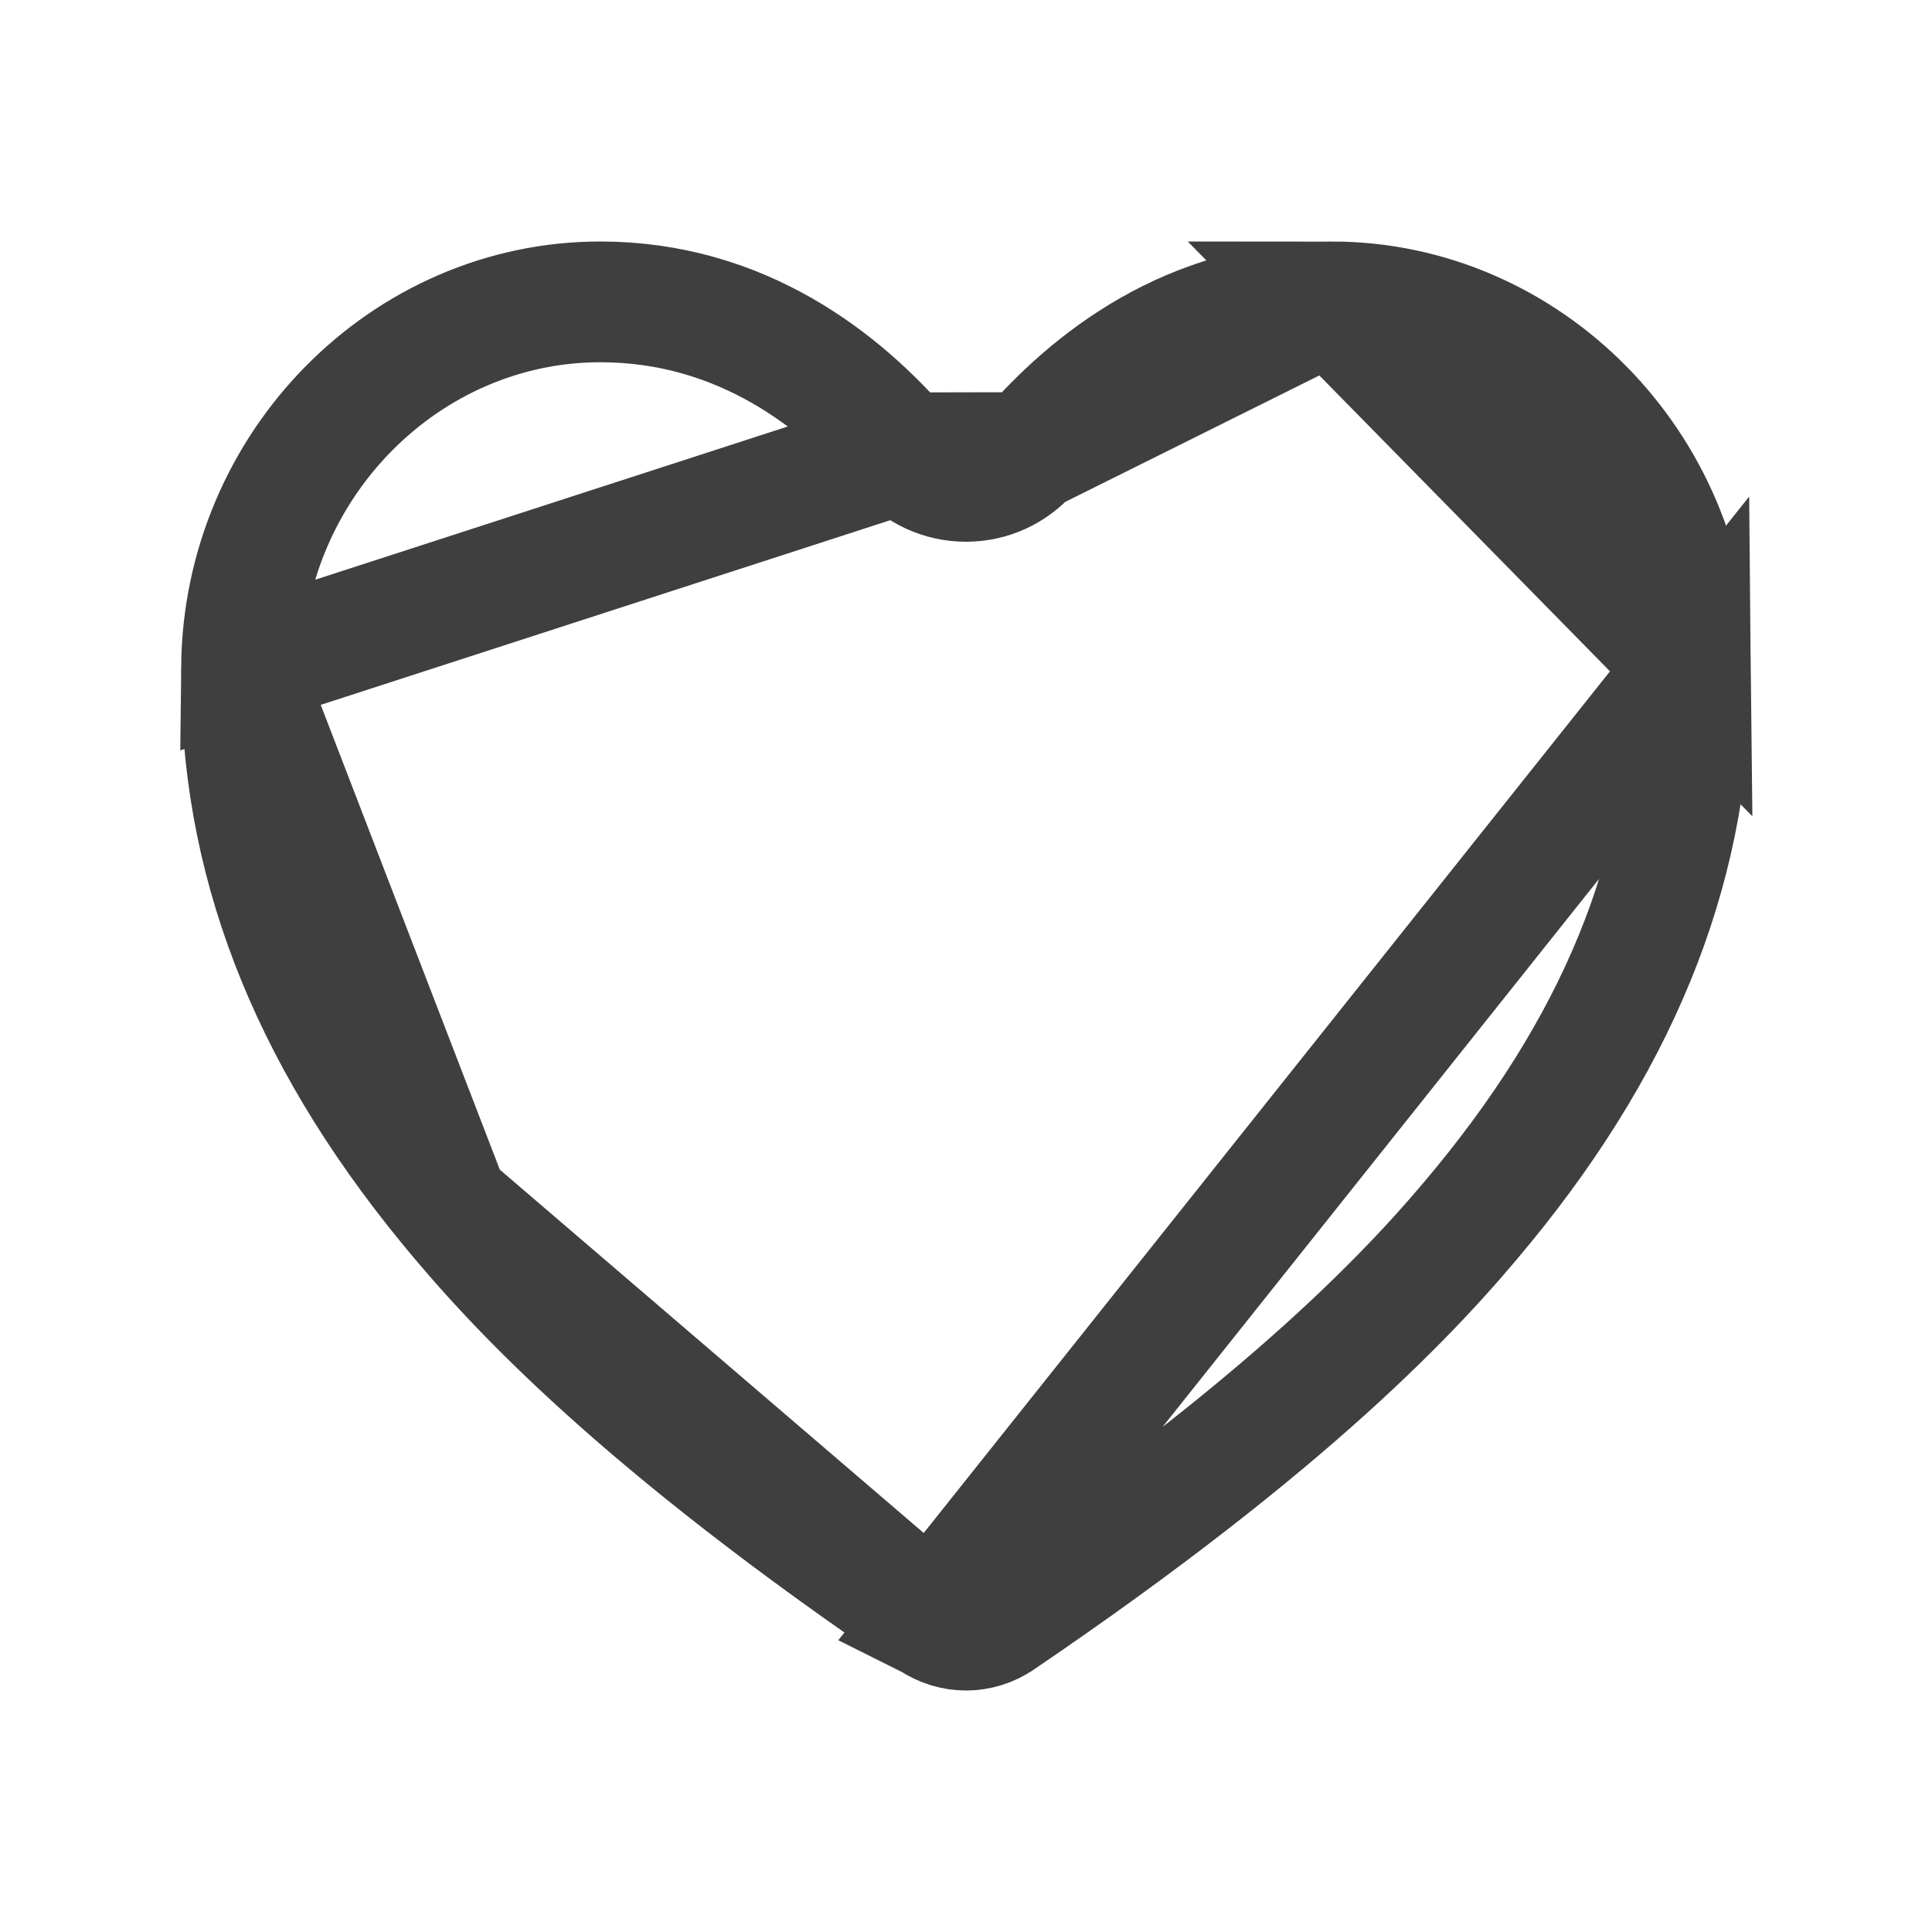
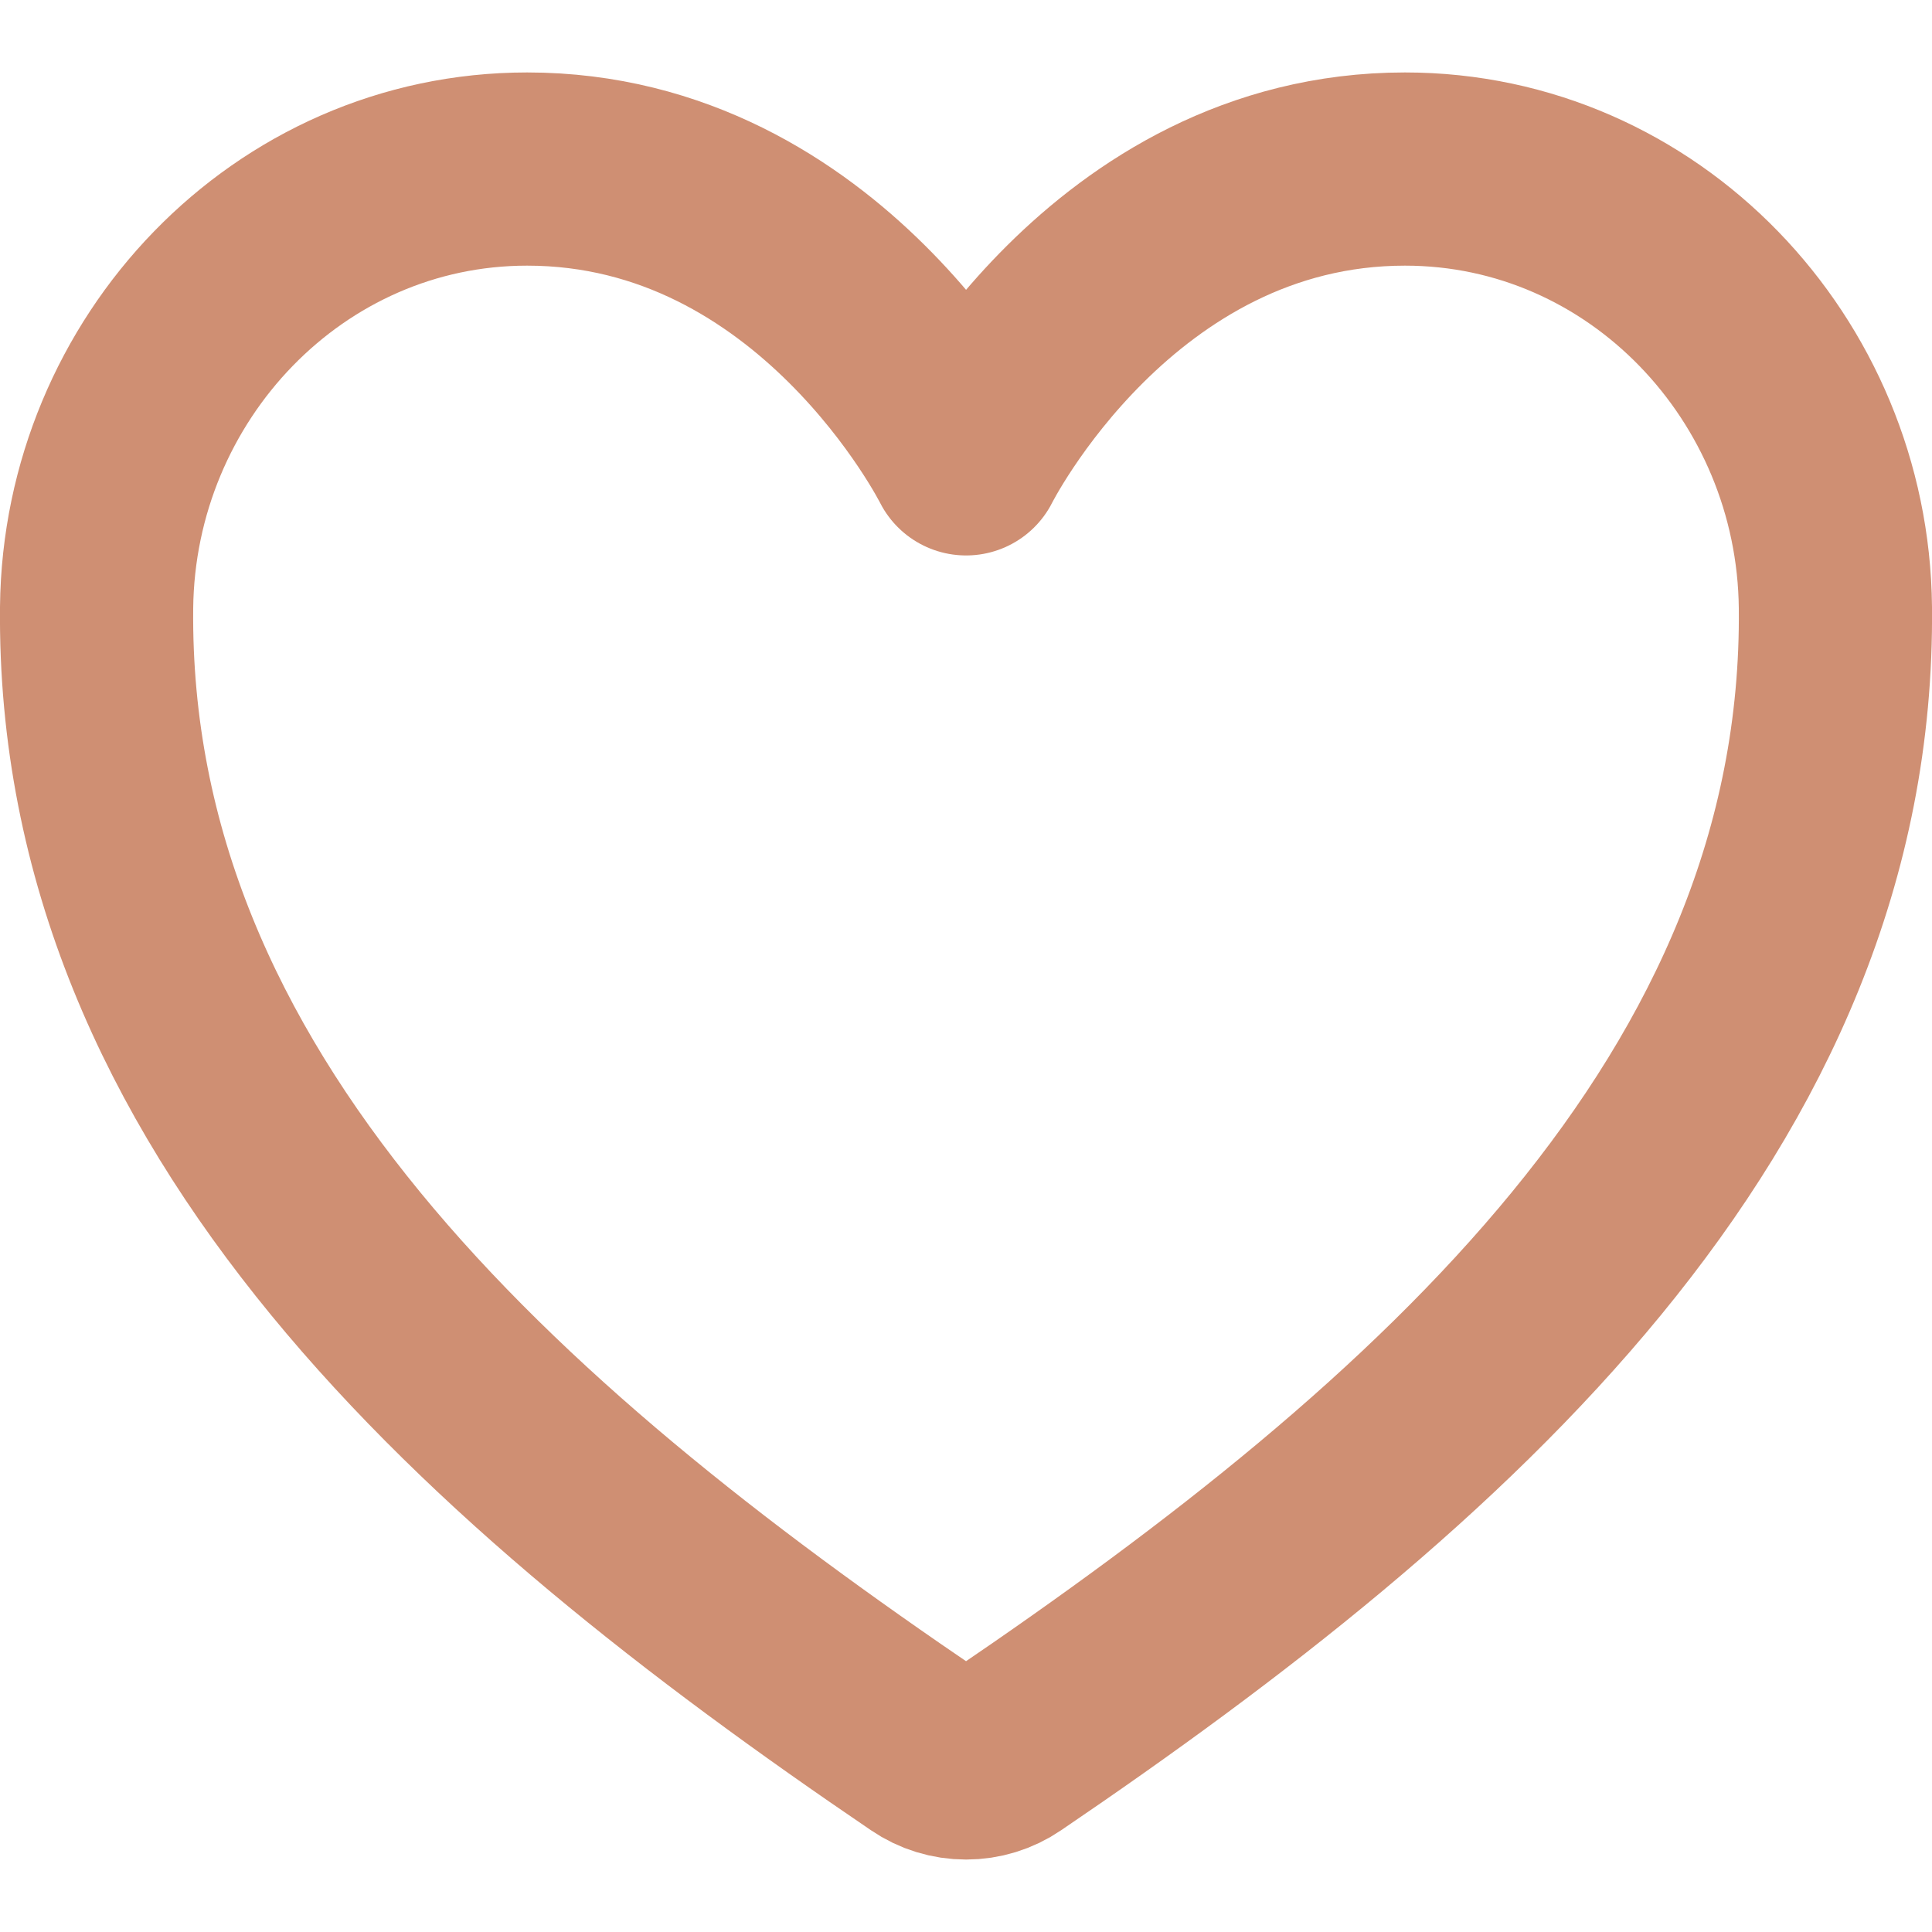
- <svg xmlns="http://www.w3.org/2000/svg" width="32" height="32" viewBox="0 0 32 32" fill="none">
-   <path d="M15.436 26.825L15.438 26.826C15.604 26.939 15.8 27 16 27C16.2 27 16.396 26.939 16.561 26.826L16.563 26.825C21.402 23.54 23.456 21.318 24.564 19.968C26.939 17.072 28.031 14.166 28 11.05L15.436 26.825ZM15.436 26.825C10.598 23.54 8.544 21.317 7.436 19.968L15.436 26.825ZM14.958 7.496L14.958 7.496C13.943 6.316 12.288 5 9.942 5C6.724 5 4.034 7.693 4 11.049L14.958 7.496ZM14.958 7.496L14.962 7.5M14.958 7.496L14.962 7.5M14.962 7.5C15.091 7.649 15.25 7.768 15.429 7.85C15.608 7.931 15.803 7.973 16 7.973C16.197 7.973 16.391 7.931 16.57 7.85C16.749 7.768 16.909 7.649 17.038 7.5L17.041 7.496M14.962 7.5L17.041 7.496M17.041 7.496C18.056 6.315 19.712 5 22.057 5M17.041 7.496L22.057 5M22.057 5C25.275 5 27.966 7.693 28 11.05L22.057 5ZM7.436 19.968C5.059 17.071 3.969 14.165 4 11.05L7.436 19.968Z" stroke="#3F3F3F" stroke-width="2" />
+ <svg xmlns="http://www.w3.org/2000/svg" width="20" height="20" viewBox="0 0 20 20" fill="none">
+   <path d="M14.544 1.75C11.501 1.75 10.001 4.75 10.001 4.75C10.001 4.75 8.5 1.75 5.457 1.75C2.984 1.75 1.026 3.819 1 6.288C0.949 11.413 5.066 15.057 9.579 18.12C9.703 18.205 9.85 18.25 10.001 18.25C10.151 18.25 10.298 18.205 10.422 18.12C14.934 15.057 19.052 11.413 19 6.288C18.975 3.819 17.017 1.75 14.544 1.75Z" stroke="#CF8F73" stroke-width="2" stroke-linecap="round" stroke-linejoin="round" />
</svg>
